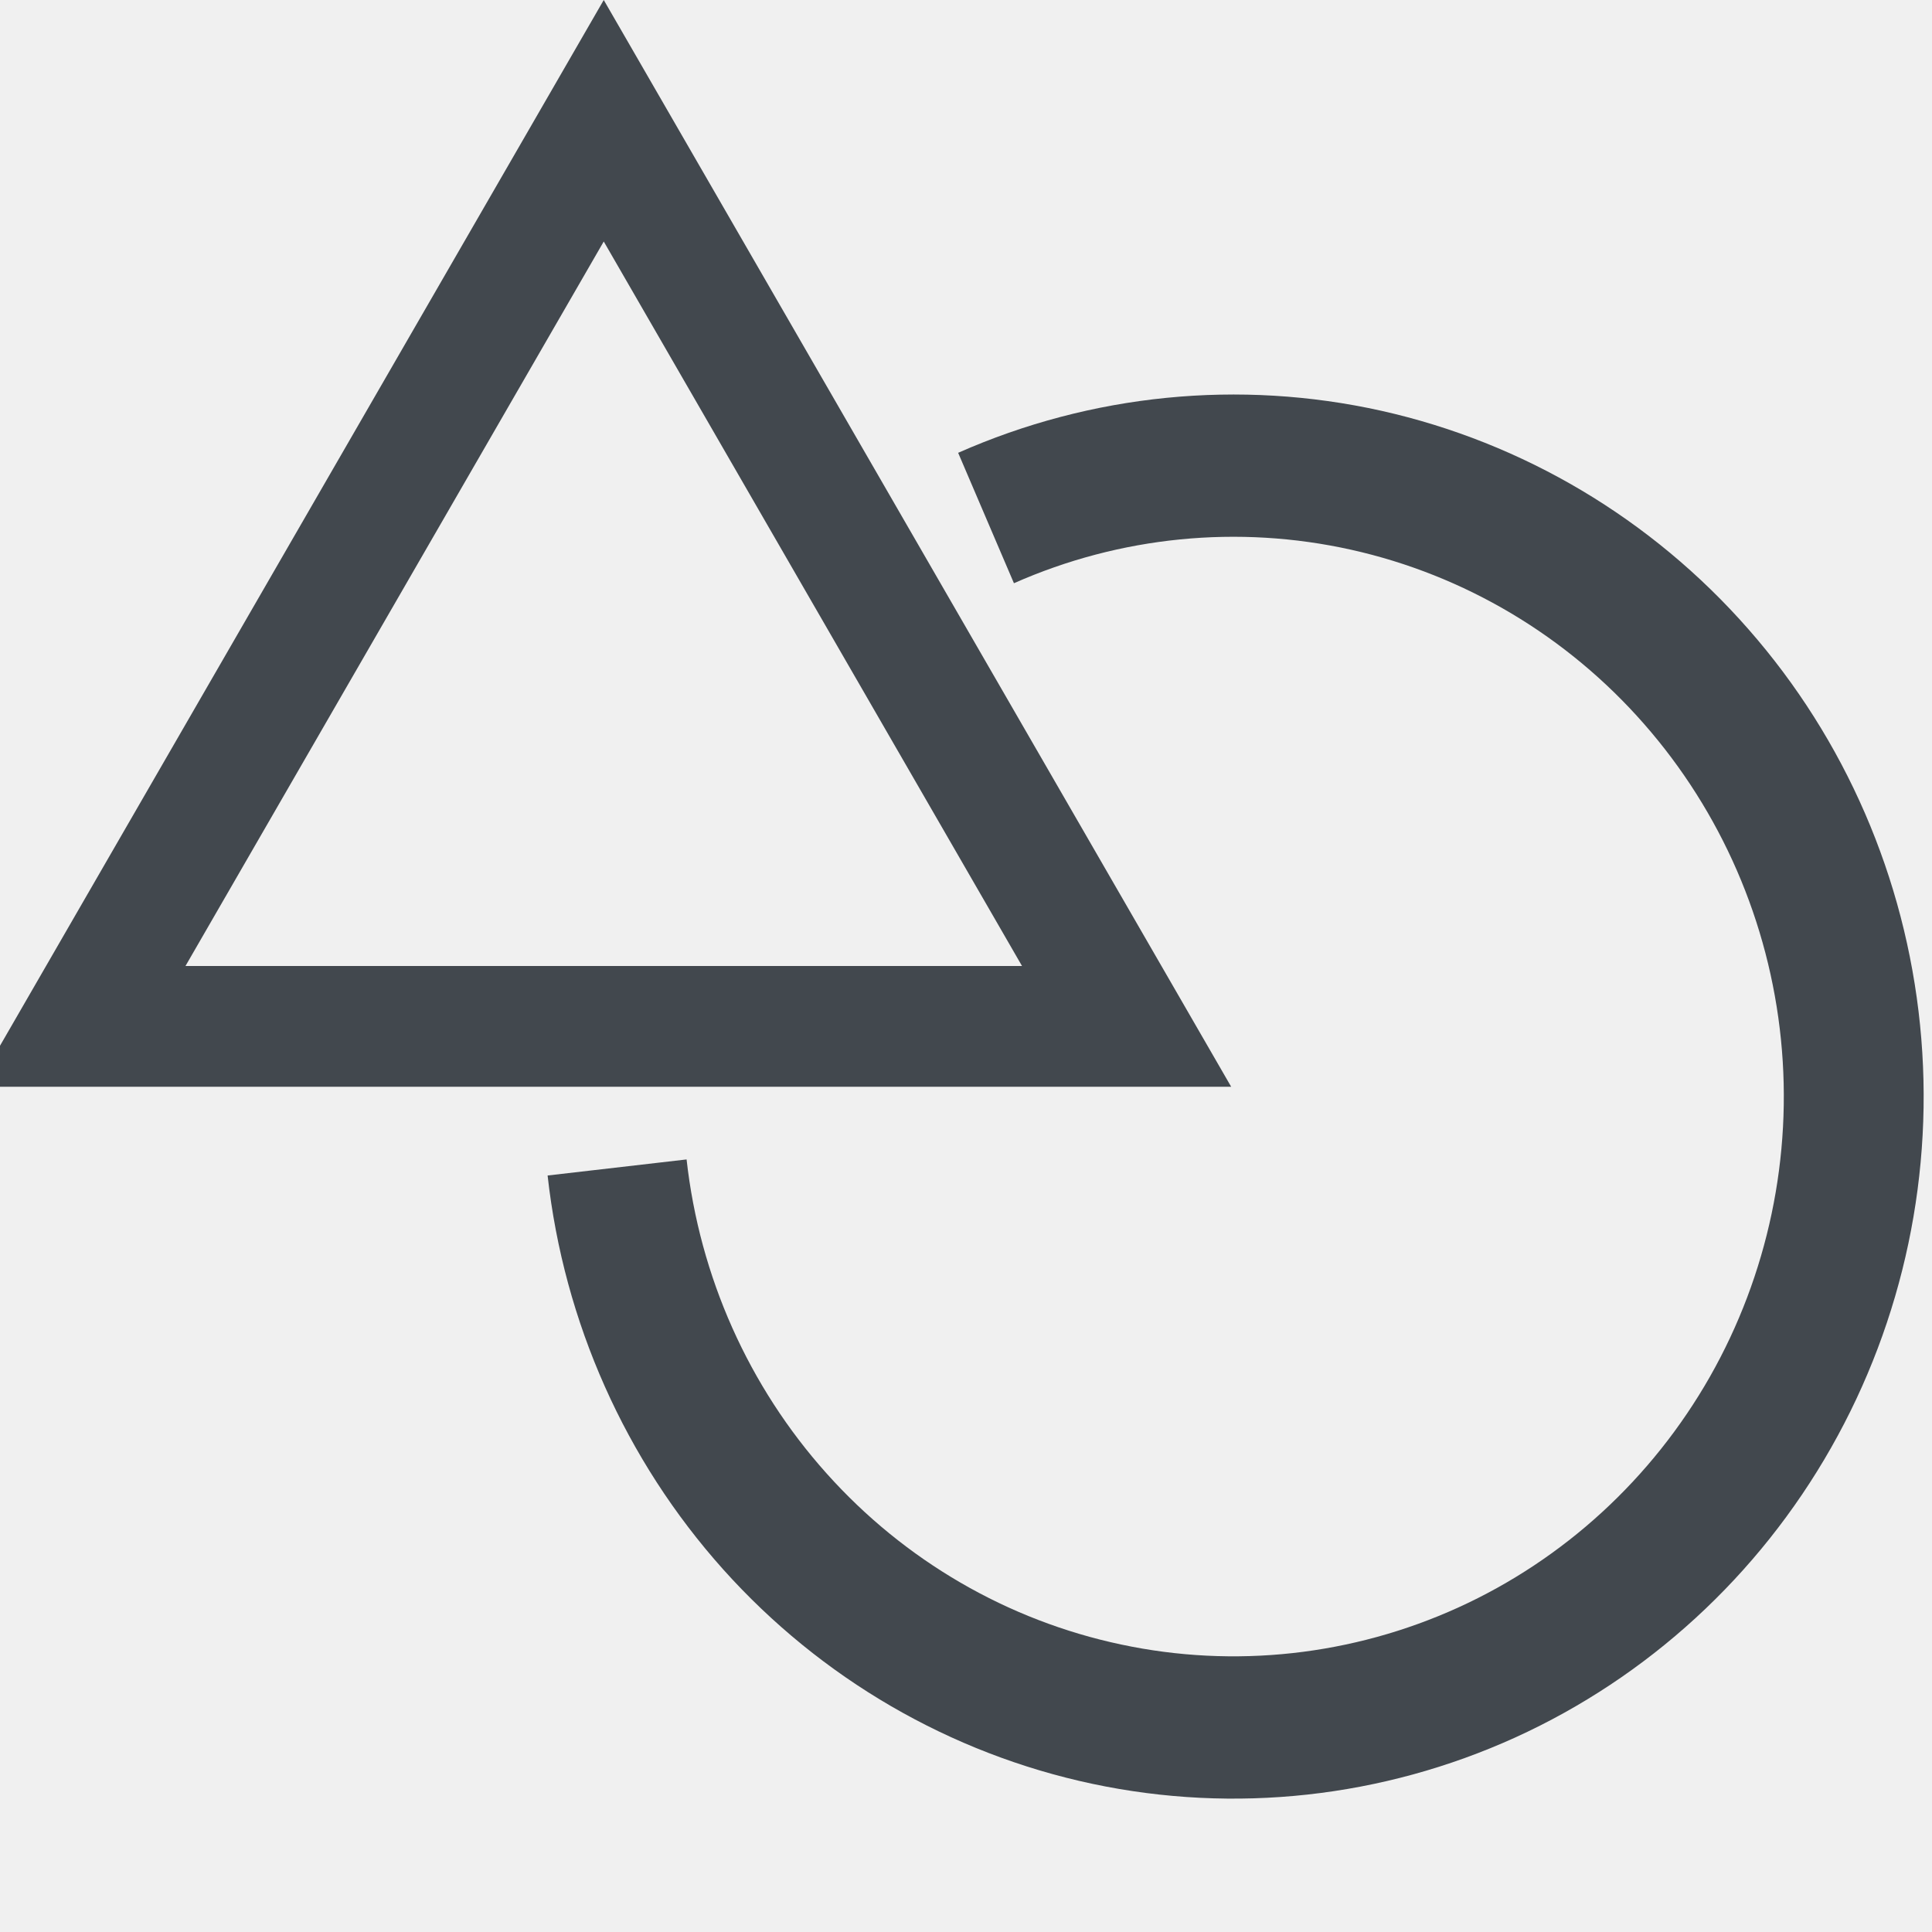
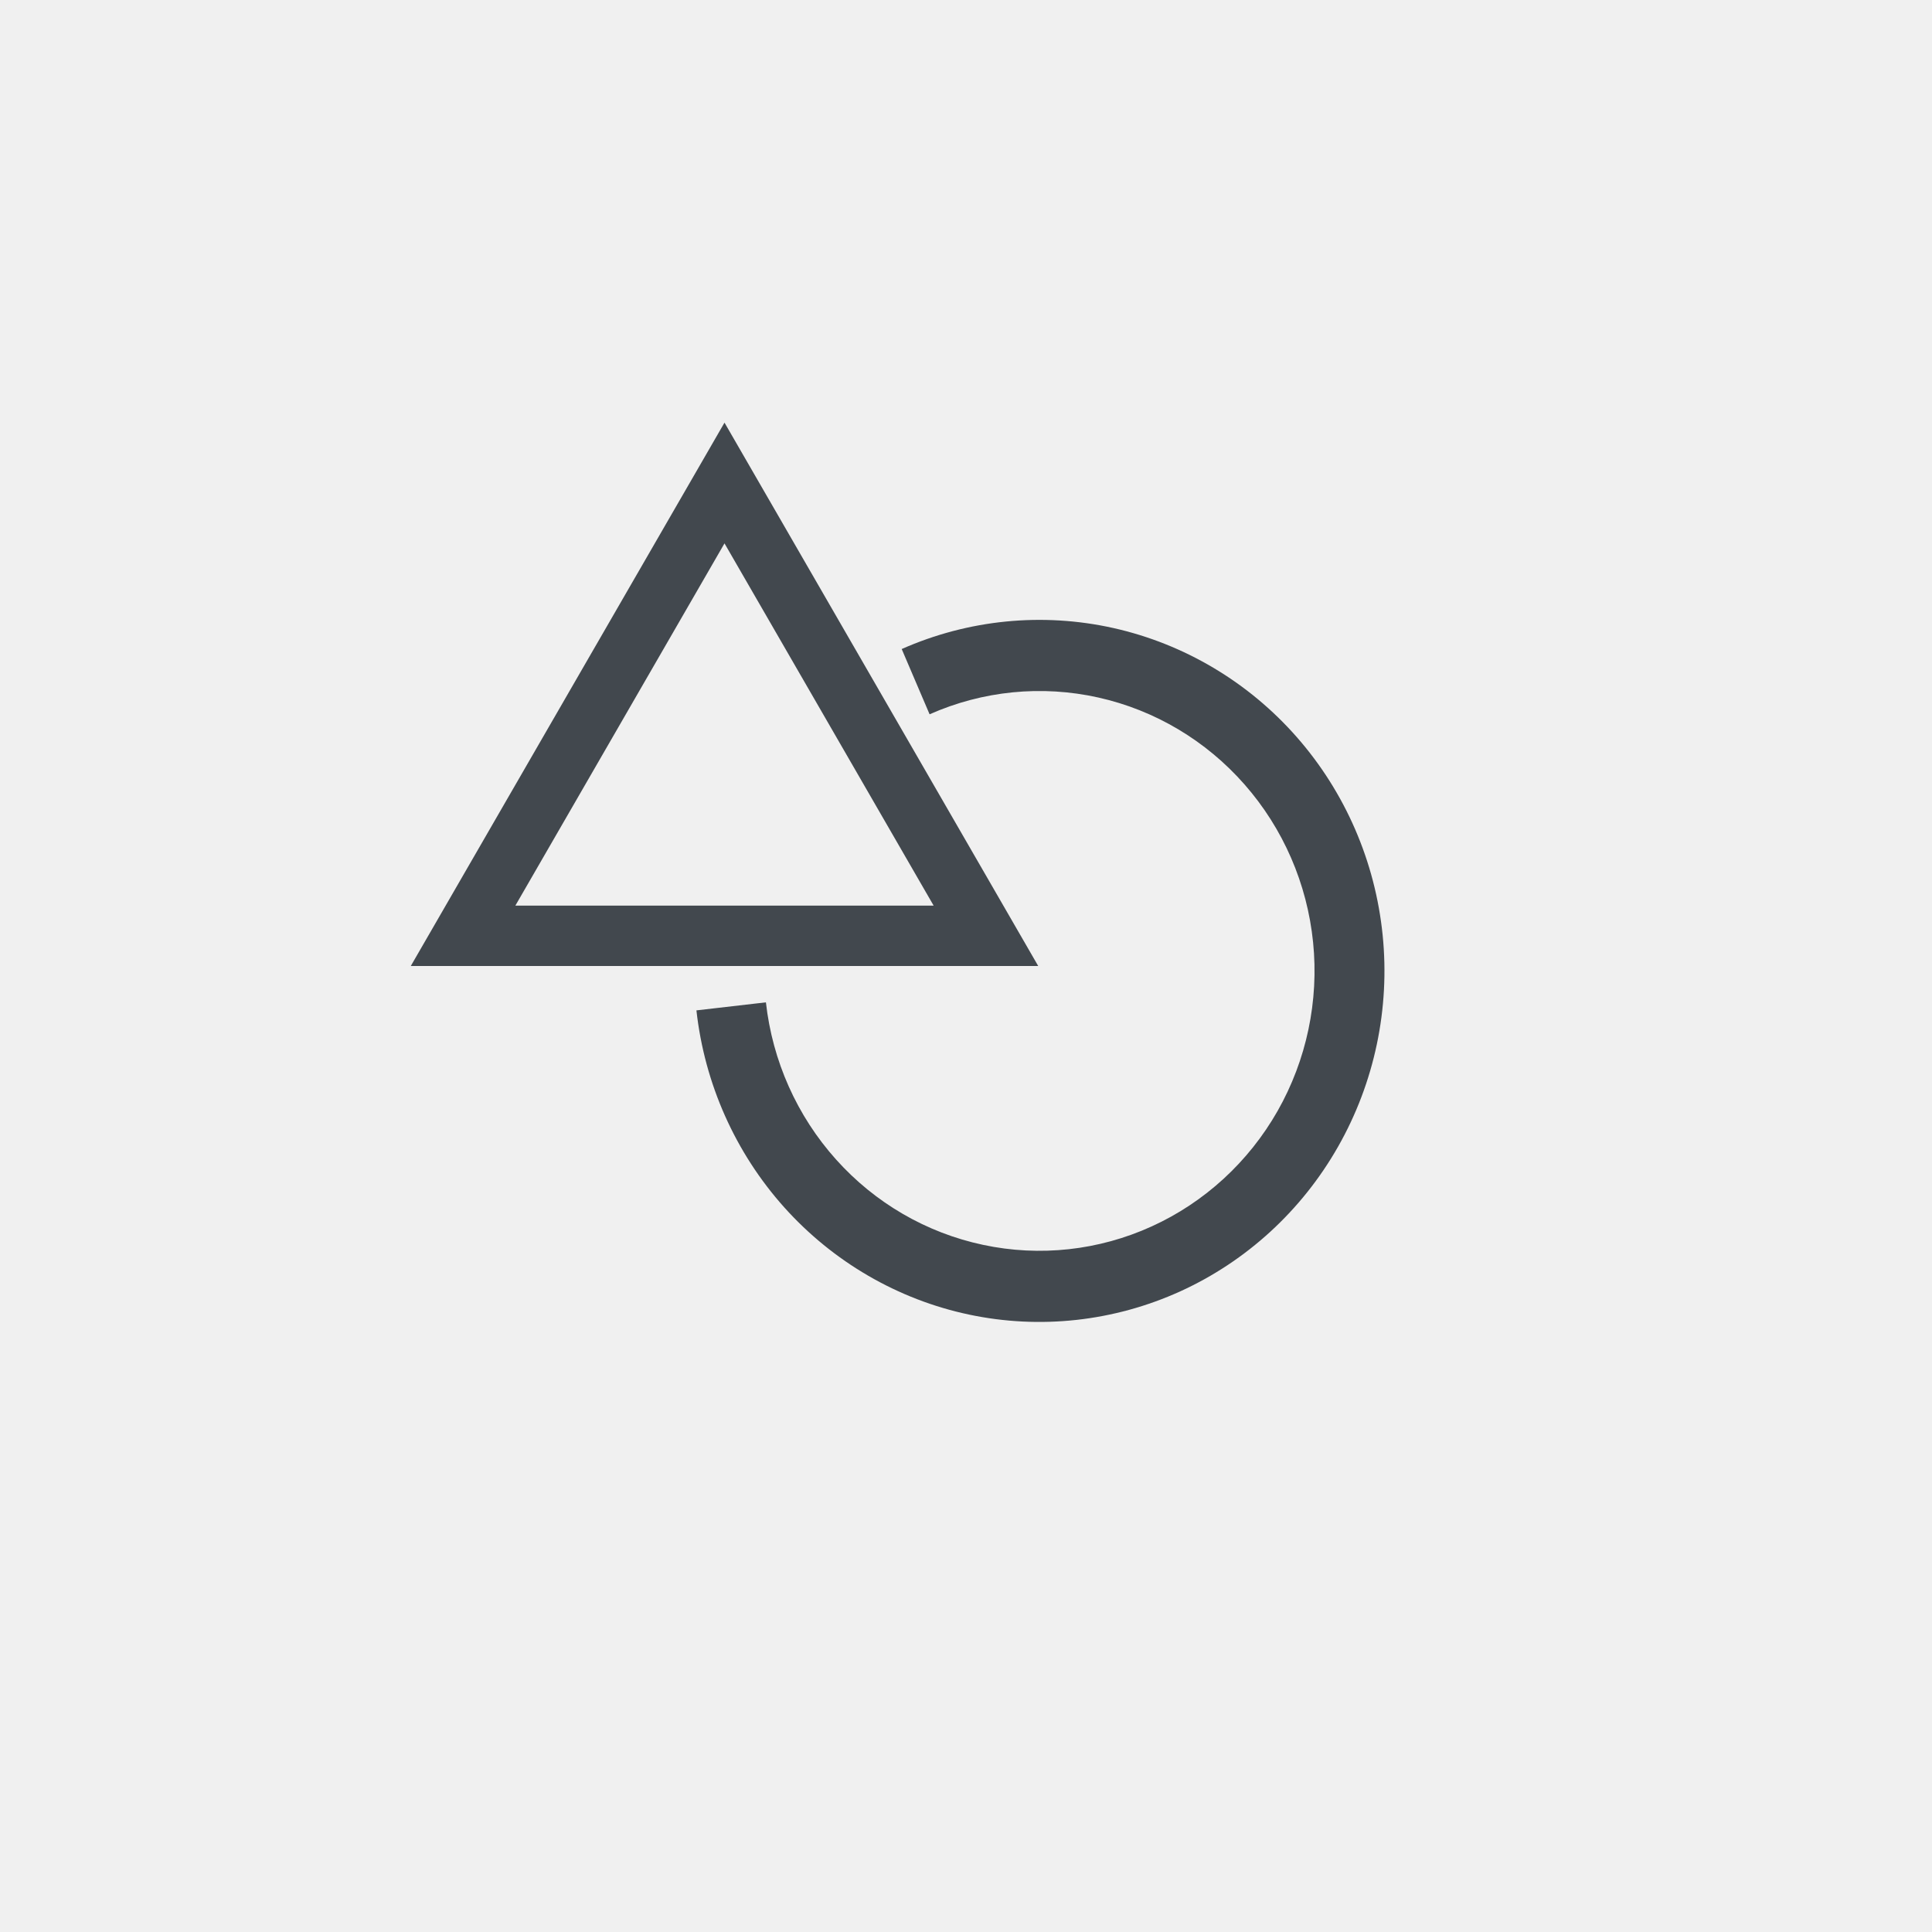
- <svg xmlns="http://www.w3.org/2000/svg" width="16" height="16" viewBox="0 0 16 16" fill="none">
-   <g clip-path="url(#clip0_97_212)">
-     <path d="M0.67 8.5L5 1L9.33 8.5H0.67Z" stroke="#42484E" />
-     <mask id="path-2-inside-1_97_212" fill="white">
-       <path d="M7.935 3.75C9.038 3.262 10.264 3.14 11.44 3.402C12.615 3.665 13.678 4.297 14.479 5.21C15.281 6.123 15.778 7.27 15.901 8.488C16.024 9.705 15.766 10.931 15.164 11.99C14.562 13.05 13.647 13.889 12.549 14.389C11.45 14.888 10.225 15.023 9.047 14.773C7.87 14.523 6.799 13.901 5.989 12.997C5.179 12.092 4.67 10.95 4.535 9.735L5.686 9.602C5.794 10.572 6.2 11.482 6.846 12.203C7.492 12.925 8.345 13.42 9.284 13.619C10.223 13.819 11.2 13.711 12.076 13.313C12.951 12.915 13.681 12.245 14.161 11.401C14.641 10.556 14.847 9.578 14.749 8.608C14.651 7.637 14.254 6.723 13.615 5.995C12.977 5.267 12.128 4.762 11.191 4.553C10.254 4.344 9.276 4.441 8.397 4.83L7.935 3.75Z" />
-     </mask>
-     <path d="M7.935 3.75C9.038 3.262 10.264 3.14 11.44 3.402C12.615 3.665 13.678 4.297 14.479 5.21C15.281 6.123 15.778 7.27 15.901 8.488C16.024 9.705 15.766 10.931 15.164 11.99C14.562 13.05 13.647 13.889 12.549 14.389C11.45 14.888 10.225 15.023 9.047 14.773C7.87 14.523 6.799 13.901 5.989 12.997C5.179 12.092 4.67 10.95 4.535 9.735L5.686 9.602C5.794 10.572 6.2 11.482 6.846 12.203C7.492 12.925 8.345 13.42 9.284 13.619C10.223 13.819 11.2 13.711 12.076 13.313C12.951 12.915 13.681 12.245 14.161 11.401C14.641 10.556 14.847 9.578 14.749 8.608C14.651 7.637 14.254 6.723 13.615 5.995C12.977 5.267 12.128 4.762 11.191 4.553C10.254 4.344 9.276 4.441 8.397 4.83L7.935 3.75Z" stroke="#42484E" stroke-width="2" mask="url(#path-2-inside-1_97_212)" />
-   </g>
-   <defs>
-     <clipPath id="clip0_97_212">
-       <rect width="16" height="16" fill="white" />
-     </clipPath>
-   </defs>
+ <svg xmlns="http://www.w3.org/2000/svg" width="32" height="32" viewBox="0 0 32 32" fill="none">
+   <path d="M7.67 15.5L12 8L16.33 15.5H7.67Z" stroke="#42484E" />
+   <mask id="path-2-inside-1_56_288" fill="white">
+     <path d="M14.935 10.75C16.038 10.262 17.264 10.14 18.44 10.402C19.615 10.665 20.679 11.297 21.48 12.21C22.281 13.123 22.778 14.27 22.901 15.488C23.024 16.705 22.766 17.93 22.164 18.99C21.562 20.05 20.647 20.889 19.549 21.389C18.45 21.888 17.225 22.023 16.047 21.773C14.87 21.523 13.8 20.901 12.989 19.997C12.179 19.092 11.67 17.951 11.535 16.735L12.686 16.602C12.794 17.572 13.2 18.482 13.846 19.203C14.492 19.925 15.345 20.42 16.284 20.619C17.223 20.819 18.2 20.712 19.076 20.313C19.951 19.915 20.681 19.245 21.161 18.401C21.641 17.556 21.847 16.578 21.749 15.608C21.651 14.637 21.254 13.723 20.615 12.995C19.977 12.267 19.128 11.762 18.191 11.553C17.254 11.344 16.276 11.441 15.397 11.831L14.935 10.75Z" />
+   </mask>
+   <path d="M14.935 10.75C16.038 10.262 17.264 10.14 18.44 10.402C19.615 10.665 20.679 11.297 21.48 12.21C22.281 13.123 22.778 14.27 22.901 15.488C23.024 16.705 22.766 17.93 22.164 18.99C21.562 20.05 20.647 20.889 19.549 21.389C18.45 21.888 17.225 22.023 16.047 21.773C14.87 21.523 13.8 20.901 12.989 19.997C12.179 19.092 11.67 17.951 11.535 16.735L12.686 16.602C12.794 17.572 13.2 18.482 13.846 19.203C14.492 19.925 15.345 20.42 16.284 20.619C17.223 20.819 18.2 20.712 19.076 20.313C19.951 19.915 20.681 19.245 21.161 18.401C21.641 17.556 21.847 16.578 21.749 15.608C21.651 14.637 21.254 13.723 20.615 12.995C19.977 12.267 19.128 11.762 18.191 11.553C17.254 11.344 16.276 11.441 15.397 11.831L14.935 10.75Z" stroke="#42484E" stroke-width="2" mask="url(#path-2-inside-1_56_288)" />
</svg>
